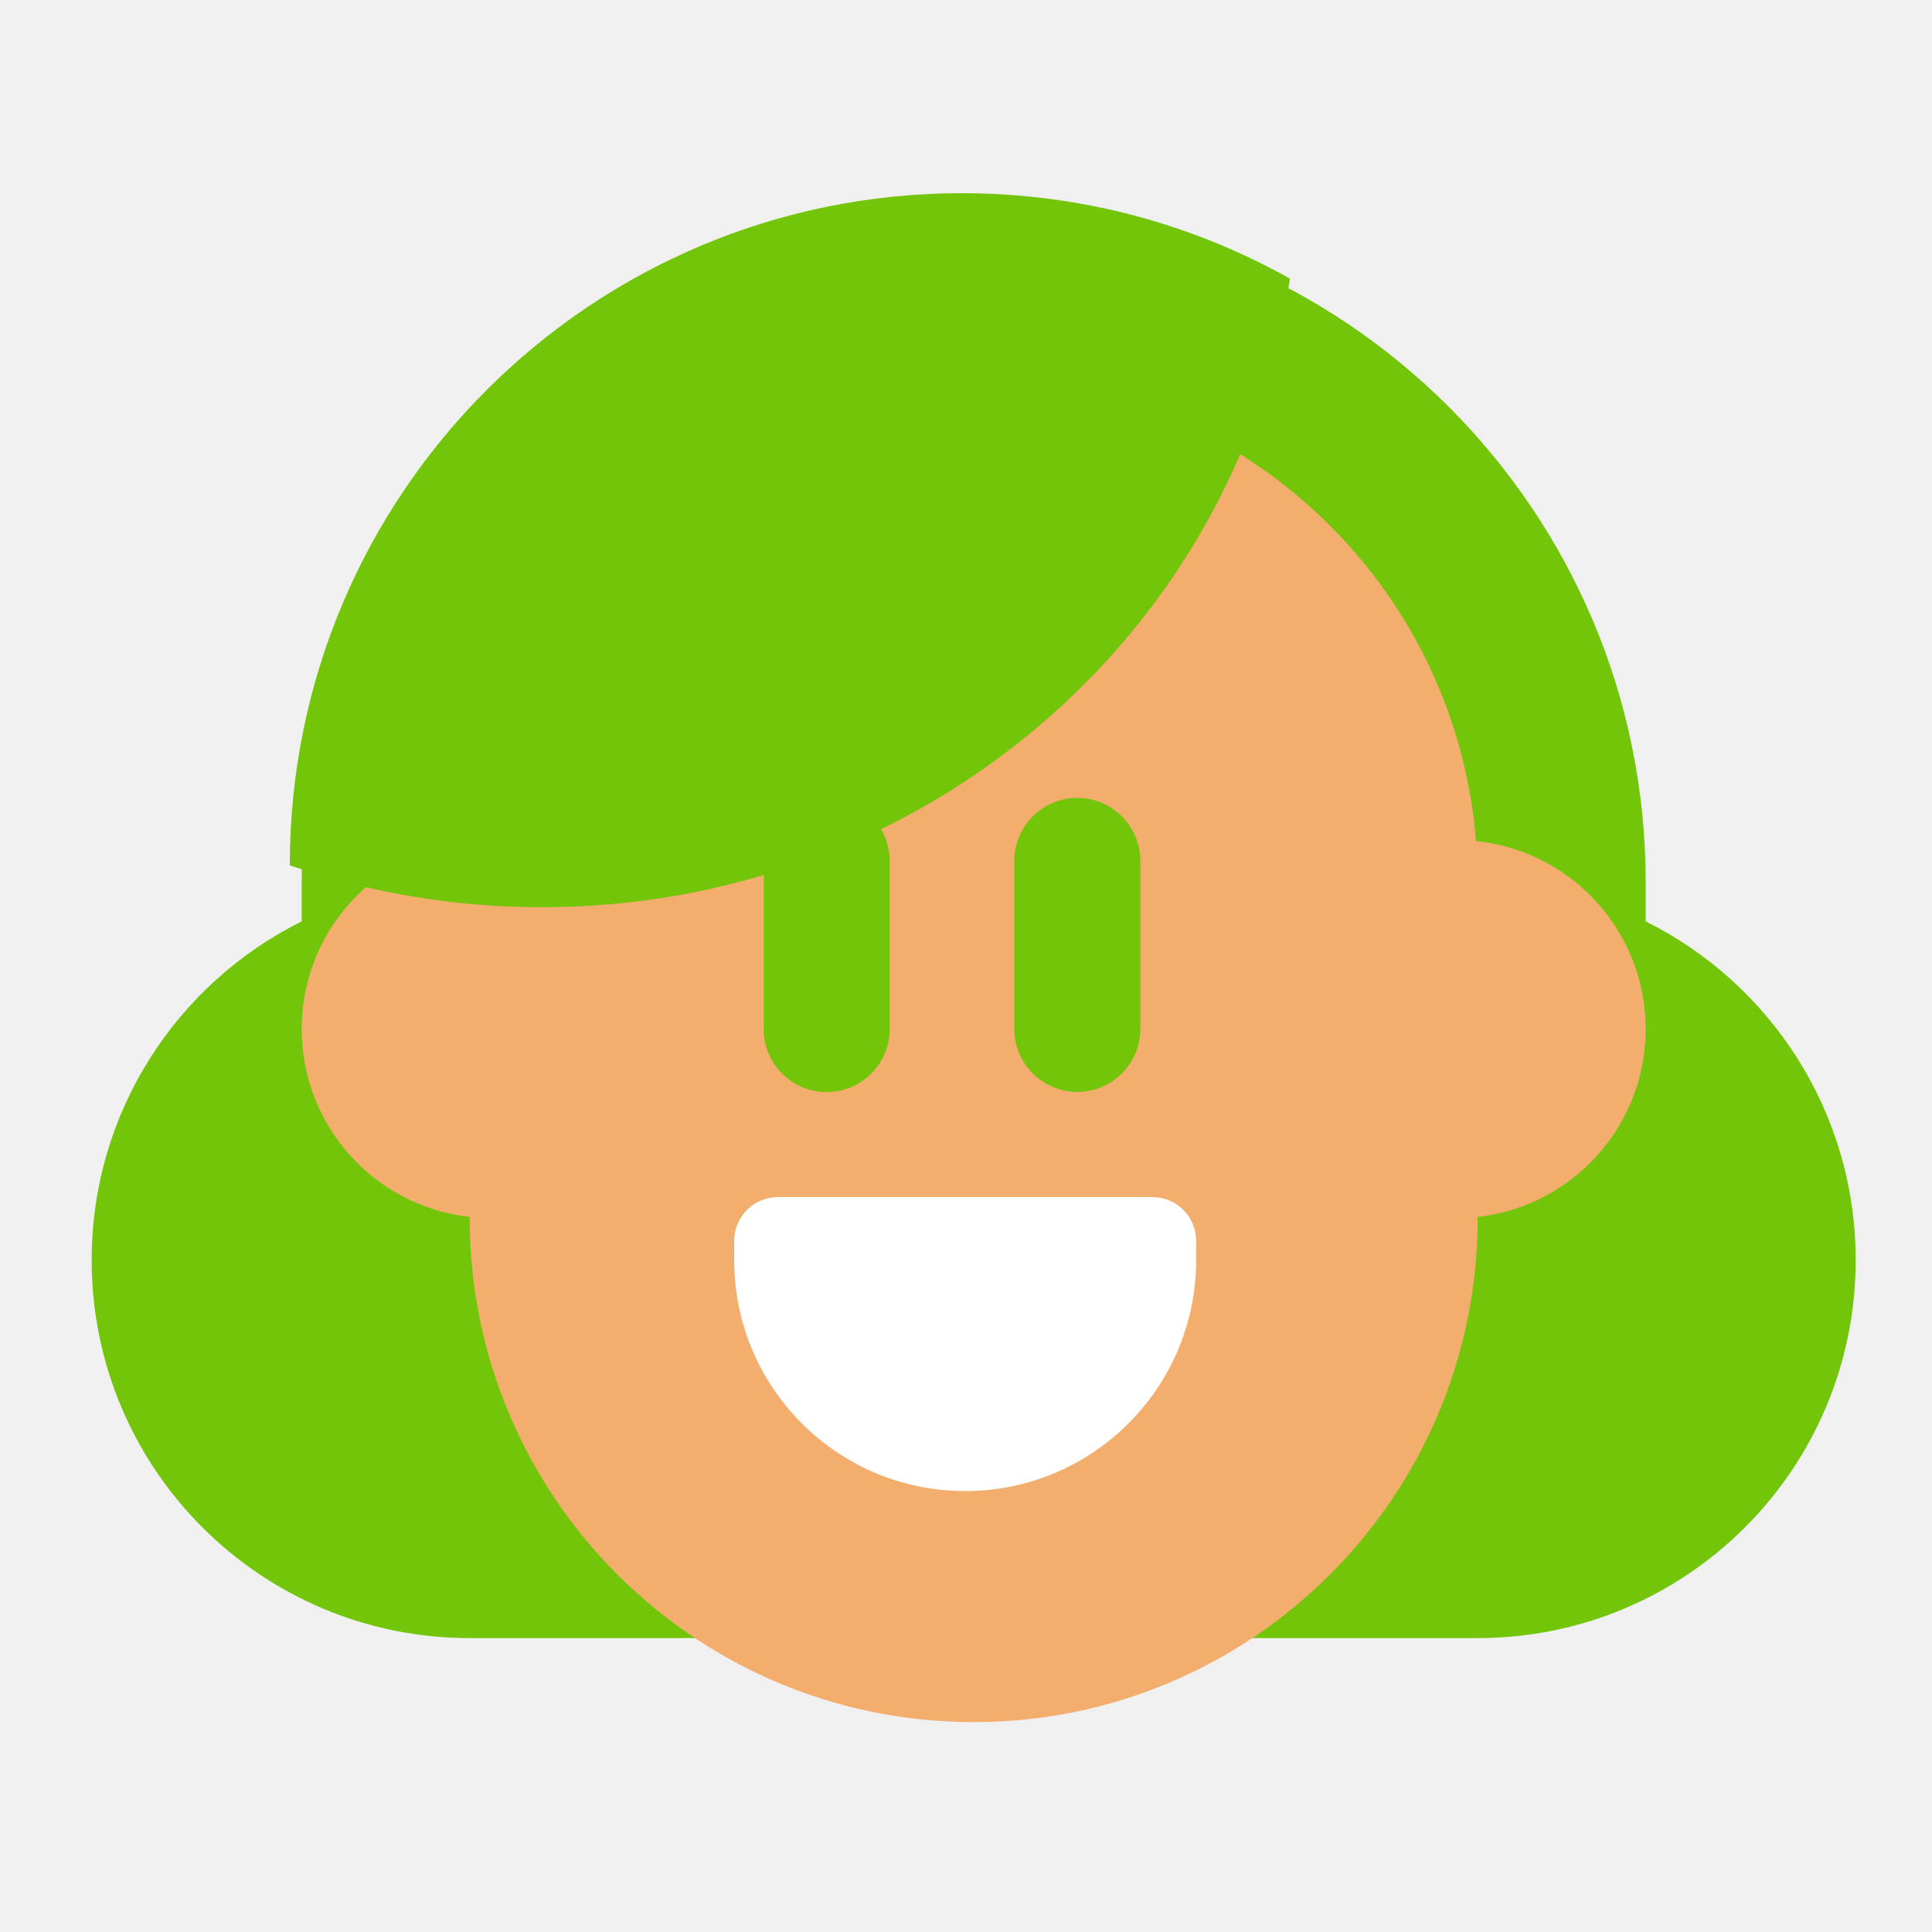
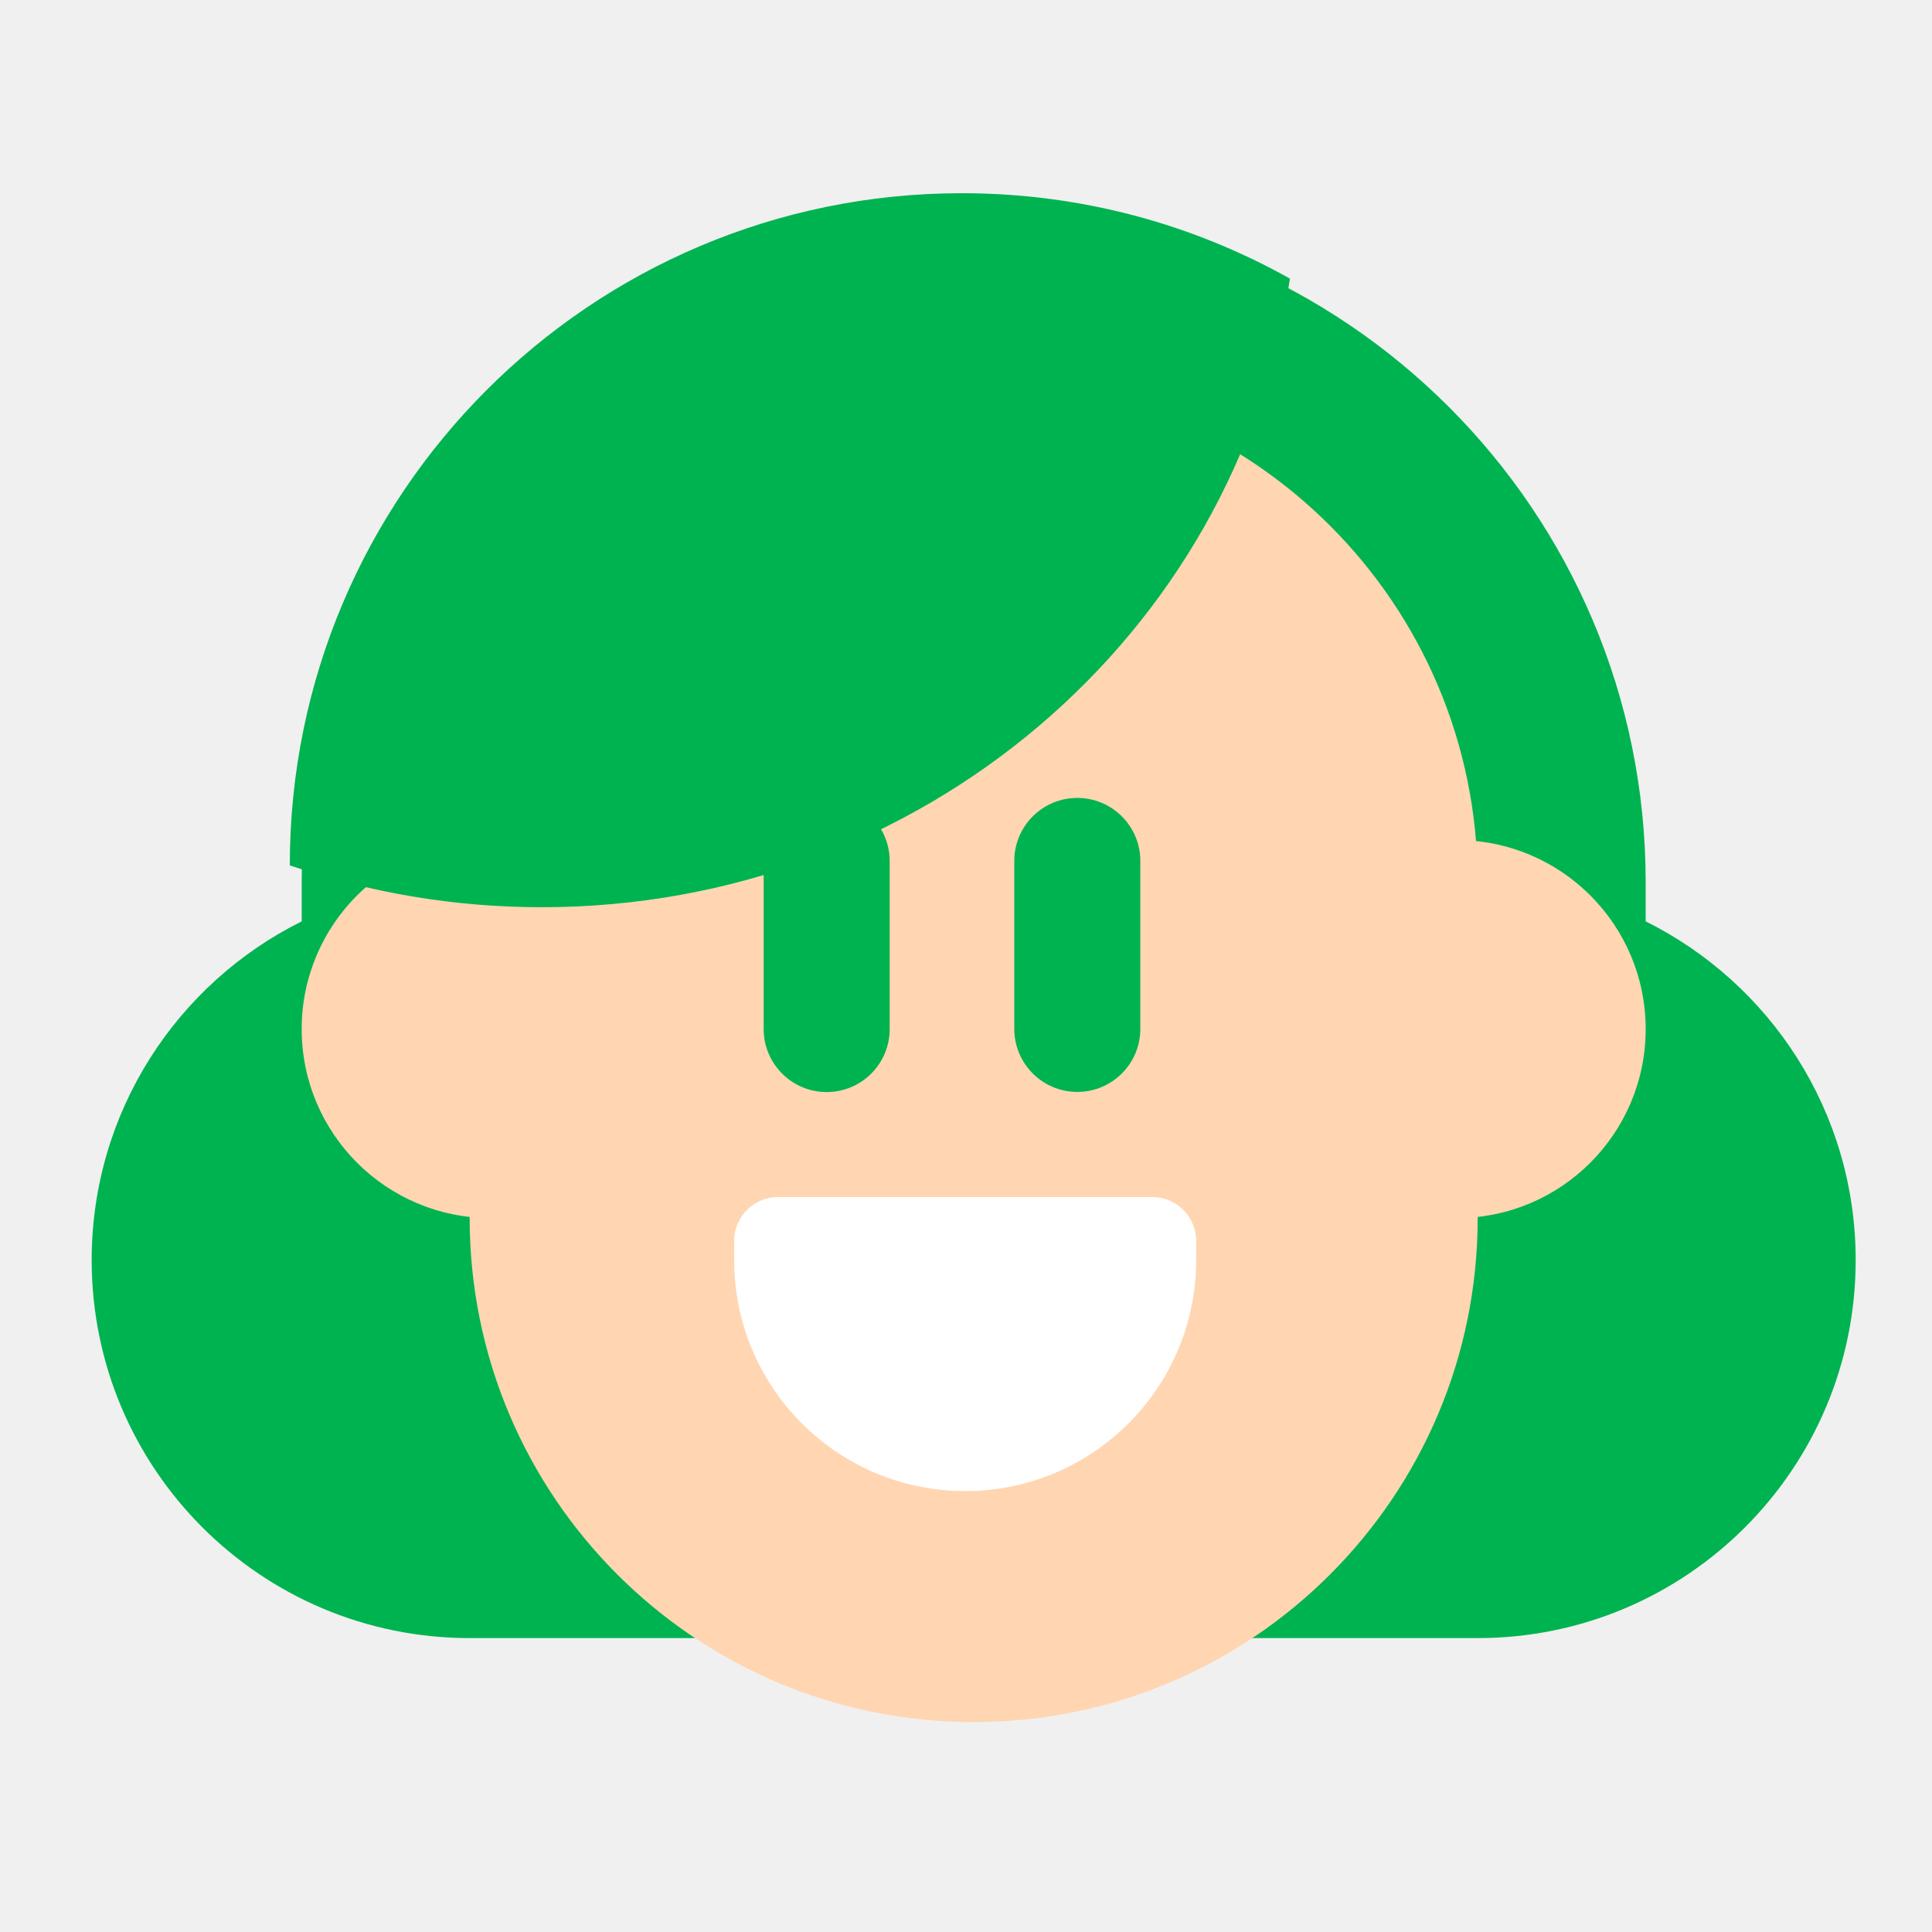
<svg xmlns="http://www.w3.org/2000/svg" width="40" height="40" viewBox="0 0 40 40" fill="none">
-   <path fill-rule="evenodd" clip-rule="evenodd" d="M20.159 4.349C12.475 4.349 6.246 10.579 6.246 18.263V19.076C3.669 20.357 1.898 23.016 1.898 26.089C1.898 30.411 5.402 33.915 9.724 33.915H30.594C34.916 33.915 38.42 30.411 38.42 26.089C38.42 23.016 36.649 20.357 34.072 19.076V18.263C34.072 10.579 27.843 4.349 20.159 4.349Z" fill="#72C508" />
-   <path d="M9.724 18.263C9.724 12.499 14.396 7.828 20.159 7.828C25.922 7.828 30.594 12.499 30.594 18.263V25.219C30.594 30.982 25.922 35.654 20.159 35.654C14.396 35.654 9.724 30.982 9.724 25.219V18.263Z" fill="#F3AD6D" />
-   <path d="M6.246 21.306C6.246 19.145 7.998 17.393 10.159 17.393H30.159C32.32 17.393 34.072 19.145 34.072 21.306C34.072 23.467 32.32 25.219 30.159 25.219H10.159C7.998 25.219 6.246 23.467 6.246 21.306Z" fill="#F3AD6D" />
-   <path d="M15.811 17.828C15.811 17.107 16.395 16.523 17.115 16.523C17.836 16.523 18.42 17.107 18.42 17.828V21.306C18.42 22.026 17.836 22.61 17.115 22.61C16.395 22.61 15.811 22.026 15.811 21.306V17.828Z" fill="#72C508" />
-   <path d="M21 17.824C21 17.104 21.584 16.52 22.304 16.52C23.025 16.52 23.609 17.104 23.609 17.824V21.303C23.609 22.023 23.025 22.607 22.304 22.607C21.584 22.607 21 22.023 21 21.303V17.824Z" fill="#72C508" />
+   <path fill-rule="evenodd" clip-rule="evenodd" d="M20.159 4.35C12.475 4.35 6.246 10.579 6.246 18.263V19.076C3.669 20.357 1.898 23.016 1.898 26.089C1.898 30.411 5.402 33.915 9.724 33.915H30.594C34.916 33.915 38.42 30.411 38.42 26.089C38.42 23.016 36.649 20.357 34.072 19.076V18.263C34.072 10.579 27.843 4.35 20.159 4.35Z" fill="#00B351" />
+   <path d="M9.724 18.263C9.724 12.5 14.396 7.828 20.159 7.828C25.922 7.828 30.594 12.5 30.594 18.263V25.219C30.594 30.982 25.922 35.654 20.159 35.654C14.396 35.654 9.724 30.982 9.724 25.219V18.263Z" fill="#FFD6B1" />
+   <path d="M6.246 21.306C6.246 19.145 7.998 17.393 10.159 17.393H30.159C32.32 17.393 34.072 19.145 34.072 21.306C34.072 23.467 32.32 25.219 30.159 25.219H10.159C7.998 25.219 6.246 23.467 6.246 21.306Z" fill="#FFD6B1" />
+   <path d="M15.811 17.828C15.811 17.107 16.395 16.523 17.115 16.523C17.836 16.523 18.42 17.107 18.42 17.828V21.306C18.42 22.026 17.836 22.61 17.115 22.61C16.395 22.61 15.811 22.026 15.811 21.306V17.828Z" fill="#00B351" />
+   <path d="M21 17.824C21 17.104 21.584 16.52 22.304 16.52C23.025 16.52 23.609 17.104 23.609 17.824V21.303C23.609 22.023 23.025 22.607 22.304 22.607C21.584 22.607 21 22.023 21 21.303V17.824Z" fill="#00B351" />
  <path d="M15.2 25.691C15.2 25.19 15.606 24.784 16.107 24.784H23.859C24.359 24.784 24.765 25.19 24.765 25.691V26.088C24.765 28.73 22.624 30.871 19.983 30.871C17.341 30.871 15.2 28.73 15.2 26.088V25.691Z" fill="white" />
-   <path d="M6 17.917V17.913C6 10.229 12.229 4 19.913 4C22.38 4 24.698 4.642 26.707 5.769C25.609 13.129 19.092 18.783 11.217 18.783C9.388 18.783 7.632 18.477 6 17.917Z" fill="#72C508" />
+   <path d="M6 17.917V17.913C6 10.229 12.229 4 19.913 4C22.38 4 24.698 4.642 26.707 5.769C25.609 13.129 19.092 18.783 11.217 18.783C9.388 18.783 7.632 18.477 6 17.917Z" fill="#00B351" />
</svg>
